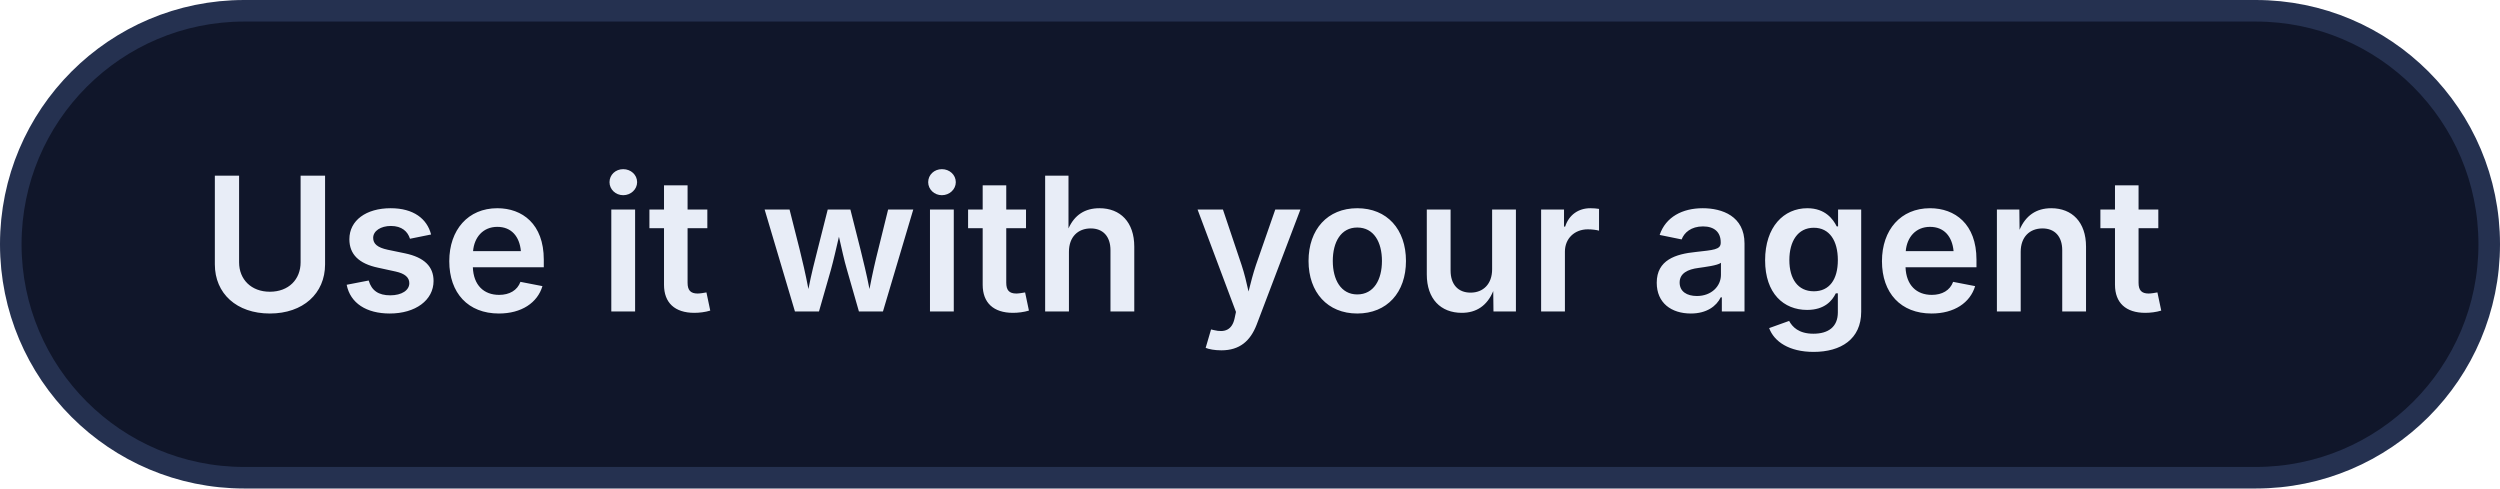
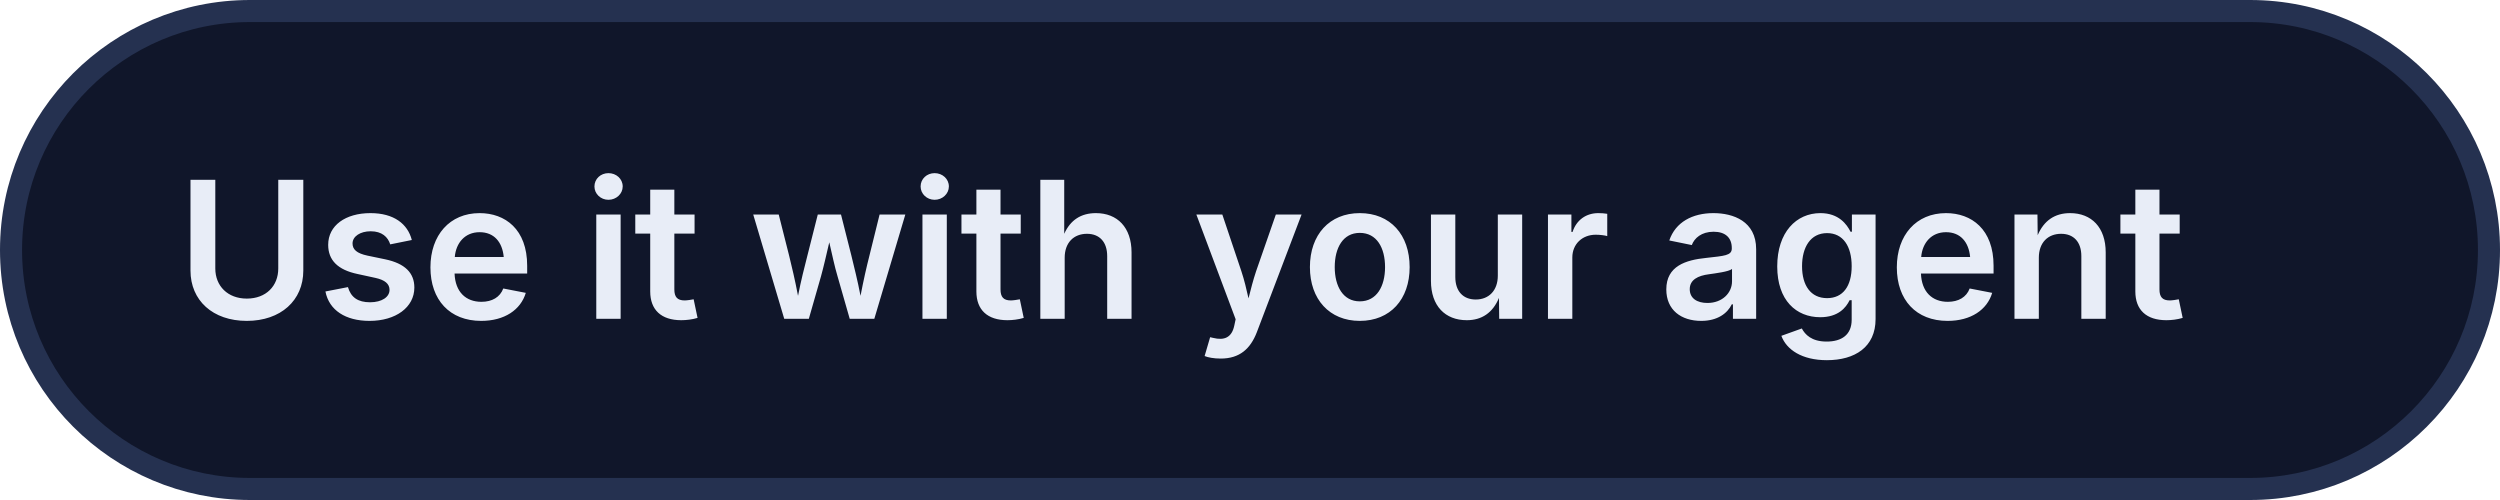
- <svg xmlns="http://www.w3.org/2000/svg" width="174" height="34" viewBox="0 0 174 34" role="img" aria-label="Use it with your agent" data-readme-component="button">
+ <svg xmlns="http://www.w3.org/2000/svg" width="170" height="34" viewBox="0 0 170 34" role="img" aria-label="Use it with your agent" data-readme-component="button">
  <defs>
    <linearGradient id="kb" x2="1" y2="0">
      <stop stop-color="#0284c7" />
      <stop offset=".55" stop-color="#0891b2" />
      <stop offset="1" stop-color="#14b8a6" />
    </linearGradient>
    <linearGradient id="kbd" x2="1" y2="1">
      <stop stop-color="#0284c7" />
      <stop offset=".55" stop-color="#0891b2" />
      <stop offset="1" stop-color="#14b8a6" />
    </linearGradient>
  </defs>
  <style>text{font-family:'Segoe UI',-apple-system,BlinkMacSystemFont,'Helvetica Neue',Inter,Arial,sans-serif}@media (prefers-reduced-motion:reduce){*{animation:none!important}}</style>
  <clipPath id="pill">
-     <rect width="174" height="34" rx="17" />
+     <rect width="170" height="34" rx="17" />
  </clipPath>
-   <rect x=".75" y=".75" width="172.5" height="32.5" rx="16.25" fill="#10162a" stroke="#253150" stroke-width="1.5" />
-   <path d="M17 33.25h140" stroke="url(#kb)" stroke-width="1.5" opacity=".7" />
-   <text x="14" y="21.68" font-size="13" font-weight="600" fill="#e8edf7" text-anchor="start">Use it with your agent</text>
+   <rect x=".75" y=".75" width="168.5" height="32.5" rx="16.25" fill="#10162a" stroke="#253150" stroke-width="1.5" />
+   <path d="M17 33.25h136" stroke="url(#kb)" stroke-width="1.5" opacity=".7" />
+   <text x="12" y="21.68" font-size="13" font-weight="600" fill="#e8edf7" text-anchor="start">Use it with your agent</text>
</svg>
